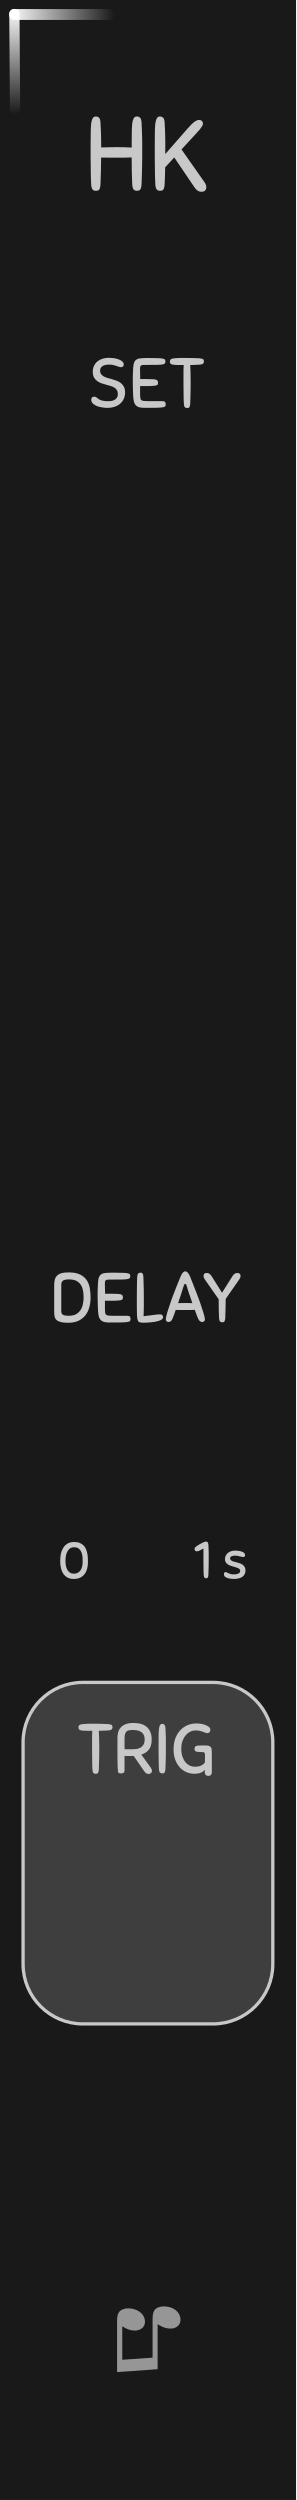
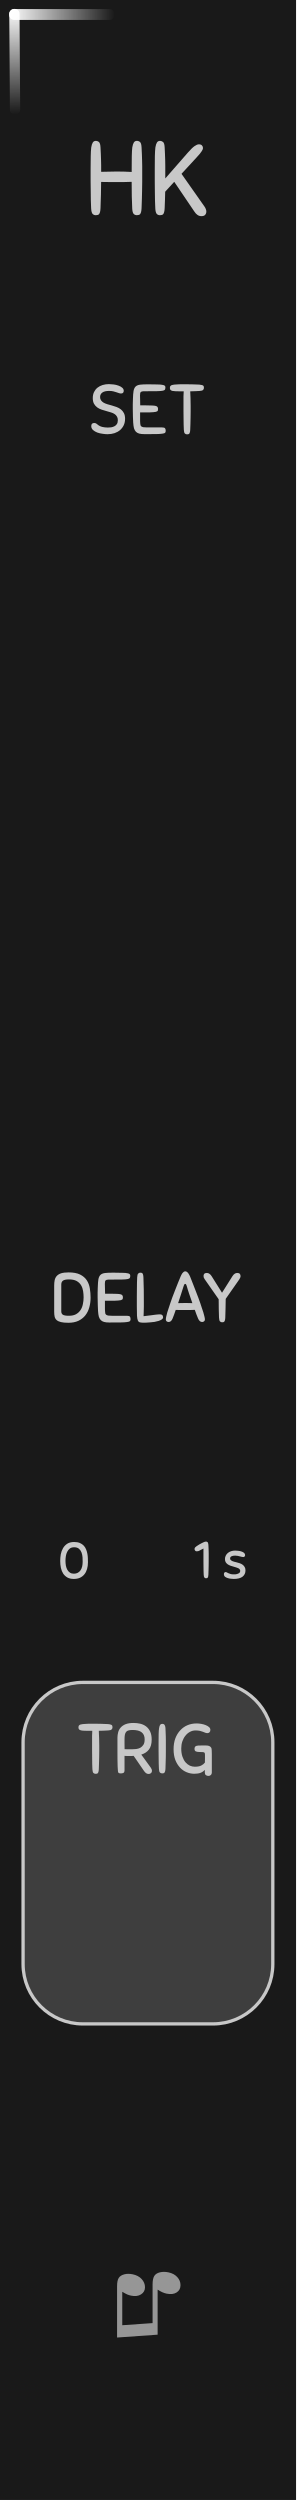
- <svg xmlns="http://www.w3.org/2000/svg" xmlns:xlink="http://www.w3.org/1999/xlink" width="45" height="380" viewBox="0 0 11.906 100.542">
-   <defs>
+ <svg xmlns="http://www.w3.org/2000/svg" xmlns:xlink="http://www.w3.org/1999/xlink" width="45" height="380" viewBox="0 0 11.906 100.542" version="1.1" id="svg54">
+   <defs id="defs14">
    <linearGradient xlink:href="#a" id="c" x1="26.759" y1="162" x2="30.999" y2="162" gradientUnits="userSpaceOnUse" gradientTransform="matrix(1 0 0 .56406 0 70.452)" />
    <linearGradient id="a">
-       <stop offset="0" stop-color="#fff" />
-       <stop offset="1" stop-color="#fff" stop-opacity="0" />
+       <stop offset="0" stop-color="#fff" id="stop3" />
+       <stop offset="1" stop-color="#fff" stop-opacity="0" id="stop5" />
    </linearGradient>
    <linearGradient xlink:href="#b" id="d" x1="26.759" y1="162" x2="30.999" y2="162" gradientUnits="userSpaceOnUse" gradientTransform="matrix(.99995 0 0 .53173 135.453 -112.052)" />
    <linearGradient id="b">
-       <stop offset="0" stop-color="#fff" stop-opacity=".992" />
-       <stop offset="1" stop-color="#fff" stop-opacity="0" />
+       <stop offset="0" stop-color="#fff" stop-opacity=".992" id="stop9" />
+       <stop offset="1" stop-color="#fff" stop-opacity="0" id="stop11" />
    </linearGradient>
  </defs>
-   <path d="M0 0h11.906v100.541H0zm0 0" fill="#191919" />
-   <g style="line-height:1.25">
-     <path style="-inkscape-font-specification:'Arial, Normal';font-variant-ligatures:normal;font-variant-caps:normal;font-variant-numeric:normal;font-feature-settings:normal;text-align:start" d="M6.339 95.282l-1.631.115v-2.06q0-.23.065-.333.064-.104.22-.147.153-.043.348-.002.223.047.356.19.134.146.134.33 0 .186-.158.286-.158.103-.408.05-.082-.018-.143-.044-.064-.027-.205-.11v1.345l1.219-.085v-1.554q0-.225.065-.337.066-.11.226-.15.16-.04.348 0 .223.046.354.19.13.14.13.324 0 .195-.156.294-.156.1-.408.047-.16-.034-.356-.16z" font-size="3.528" aria-label="♫" font-family="Arial" font-weight="400" letter-spacing="0" word-spacing="0" fill="#969696" />
+   <path d="M0 0h11.906v100.541H0zm0 0" fill="#191919" id="path16" />
+   <g style="line-height:1.25" id="g20" transform="translate(0,-1.388907)">
+     <path style="font-weight:400;font-size:3.528px;font-family:Arial;-inkscape-font-specification:'Arial, Normal';font-variant-ligatures:normal;font-variant-caps:normal;font-variant-numeric:normal;font-feature-settings:normal;text-align:start;letter-spacing:0;word-spacing:0;fill:#969696" d="m 6.339,95.282 -1.631,0.115 v -2.06 q 0,-0.23 0.065,-0.333 0.064,-0.104 0.22,-0.147 0.153,-0.043 0.348,-0.002 0.223,0.047 0.356,0.19 0.134,0.146 0.134,0.33 0,0.186 -0.158,0.286 -0.158,0.103 -0.408,0.05 Q 5.183,93.693 5.122,93.667 5.058,93.64 4.917,93.557 v 1.345 l 1.219,-0.085 v -1.554 q 0,-0.225 0.065,-0.337 0.066,-0.11 0.226,-0.15 0.16,-0.04 0.348,0 0.223,0.046 0.354,0.19 0.13,0.14 0.13,0.324 0,0.195 -0.156,0.294 -0.156,0.1 -0.408,0.047 -0.16,-0.034 -0.356,-0.16 z" font-size="3.528" aria-label="♫" font-weight="400" letter-spacing="0" word-spacing="0" id="path18" />
  </g>
-   <rect rx="2.34" ry="2.34" y="67.727" x=".994" height="13.602" width="9.911" fill="#3e3e3e" stroke-width=".265" paint-order="stroke markers fill" stroke="#c8c8c8" />
-   <g aria-label="HK" style="line-height:1.25" font-weight="400" font-size="4.233" font-family="Sniglet" letter-spacing="0" word-spacing="0" fill="#c8c8c8" stroke-width=".265">
-     <path d="M5.317 7.394L5.3 6.916q-.005-.254-.005-.584l-.287.008h-.661q-.157 0-.28-.004l-.008.516q-.004.246-.017.538-.004.101-.02.157-.014.055-.039.084-.025.03-.06.034-.029.009-.071.009-.076 0-.127-.051-.051-.055-.06-.229-.008-.152-.012-.317 0-.165-.004-.356-.005-.19-.005-.41v-.5q0-.3.005-.512.004-.216.02-.352.022-.135.064-.199.043-.063.119-.063.072 0 .127.046.055.047.063.216.009.144.013.263l.008.228q.005.11.005.229v.262q.317-.012.622-.012.148 0 .296.004.153.004.31.013V5.81q0-.3.004-.512.004-.216.02-.352.022-.135.064-.199.043-.063.119-.063.072 0 .127.046.055.047.063.216.009.153.013.271l.008.237q.005.115.005.242v.643q0 .174-.005.343l-.008.343q-.004.173-.013.364-.004.101-.02.157-.014.055-.039.084-.025.03-.06.034-.029.009-.071.009-.076 0-.127-.051-.051-.055-.06-.229zM6.245 7.394q-.008-.152-.012-.317 0-.165-.005-.356-.004-.19-.004-.41v-.5q0-.3.004-.512.005-.216.021-.352.022-.135.064-.199.042-.063.119-.063.071 0 .127.046.055.047.063.216l.013.271.008.237q.004.115.004.242v.499l.906-1.037q.178-.203.276-.267.097-.068.169-.068.085 0 .123.043.042.042.042.106 0 .025-.009.05-.008.026-.038.072-.025.043-.08.11-.055.064-.148.166l-.589.639.927 1.32q.034.047.051.098.021.05.021.097 0 .08-.046.132-.042.055-.153.055-.088 0-.16-.051-.068-.047-.127-.14l-.805-1.19-.364.398-.008.322q-.005.161-.013.339-.004.101-.021.157-.013.055-.038.084-.026.03-.06.034-.03.009-.071.009-.077 0-.127-.051-.051-.055-.06-.229z" style="-inkscape-font-specification:'Sniglet, Normal';font-variant-ligatures:normal;font-variant-caps:normal;font-variant-numeric:normal;font-feature-settings:normal;text-align:start" />
+   <rect rx="2.34" ry="2.34" y="67.727" x=".994" height="13.602" width="9.911" fill="#3e3e3e" stroke-width=".265" paint-order="stroke markers fill" stroke="#c8c8c8" id="rect22" />
+   <g aria-label="HK" style="font-weight:400;font-size:4.233px;line-height:1.25;font-family:Sniglet;letter-spacing:0;word-spacing:0;fill:#c8c8c8;stroke-width:0.265" font-weight="400" font-size="4.233" letter-spacing="0" word-spacing="0" id="g26" transform="translate(0,0.9809142)">
+     <path d="M 5.317,7.394 5.3,6.916 Q 5.295,6.662 5.295,6.332 L 5.008,6.34 H 4.347 Q 4.19,6.34 4.067,6.336 L 4.059,6.852 Q 4.055,7.098 4.042,7.39 4.038,7.491 4.022,7.547 4.008,7.602 3.983,7.631 3.958,7.661 3.923,7.665 3.894,7.674 3.852,7.674 3.776,7.674 3.725,7.623 3.674,7.568 3.665,7.394 3.657,7.242 3.653,7.077 3.653,6.912 3.649,6.721 3.644,6.531 3.644,6.311 v -0.5 q 0,-0.3 0.005,-0.512 Q 3.653,5.083 3.669,4.947 3.691,4.812 3.733,4.748 3.776,4.685 3.852,4.685 q 0.072,0 0.127,0.046 0.055,0.047 0.063,0.216 0.009,0.144 0.013,0.263 l 0.008,0.228 q 0.005,0.11 0.005,0.229 V 5.929 Q 4.385,5.917 4.69,5.917 q 0.148,0 0.296,0.004 0.153,0.004 0.31,0.013 V 5.81 Q 5.296,5.51 5.3,5.298 5.304,5.082 5.32,4.946 5.342,4.811 5.384,4.747 5.427,4.684 5.503,4.684 q 0.072,0 0.127,0.046 0.055,0.047 0.063,0.216 0.009,0.153 0.013,0.271 l 0.008,0.237 q 0.005,0.115 0.005,0.242 v 0.643 q 0,0.174 -0.005,0.343 L 5.706,7.025 Q 5.702,7.198 5.693,7.389 5.689,7.49 5.673,7.546 5.659,7.601 5.634,7.63 5.609,7.66 5.574,7.664 5.545,7.673 5.503,7.673 5.427,7.673 5.376,7.622 5.325,7.567 5.316,7.393 Z m 0.928,0 Q 6.237,7.242 6.233,7.077 6.233,6.912 6.228,6.721 6.224,6.531 6.224,6.311 v -0.5 q 0,-0.3 0.004,-0.512 Q 6.233,5.083 6.249,4.947 6.271,4.812 6.313,4.748 6.355,4.685 6.432,4.685 q 0.071,0 0.127,0.046 0.055,0.047 0.063,0.216 L 6.635,5.218 6.643,5.455 Q 6.647,5.57 6.647,5.697 V 6.196 L 7.553,5.159 Q 7.731,4.956 7.829,4.892 7.926,4.824 7.998,4.824 q 0.085,0 0.123,0.043 0.042,0.042 0.042,0.106 0,0.025 -0.009,0.05 Q 8.146,5.049 8.116,5.095 8.091,5.138 8.036,5.205 7.981,5.269 7.888,5.371 L 7.299,6.01 8.226,7.33 q 0.034,0.047 0.051,0.098 0.021,0.05 0.021,0.097 0,0.08 -0.046,0.132 Q 8.21,7.712 8.099,7.712 8.011,7.712 7.939,7.661 7.871,7.614 7.812,7.521 L 7.007,6.331 6.643,6.729 6.635,7.051 Q 6.63,7.212 6.622,7.39 6.618,7.491 6.601,7.547 6.588,7.602 6.563,7.631 6.537,7.661 6.503,7.665 6.473,7.674 6.432,7.674 6.355,7.674 6.305,7.623 6.254,7.568 6.245,7.394 Z" style="-inkscape-font-specification:'Sniglet, Normal';font-variant-ligatures:normal;font-variant-caps:normal;font-variant-numeric:normal;font-feature-settings:normal;text-align:start" id="path24" />
  </g>
-   <g aria-label="TRIG" style="line-height:1.25" font-weight="400" font-size="2.822" font-family="Sniglet" letter-spacing="0" word-spacing="0" fill="#c8c8c8" stroke-width=".265">
-     <path d="M4.338 69.593q-.08.006-.17.009l-.194.005.005.144.006.133q.003.068.003.141.003.074.003.164v.245q0 .116-.003.235l-.006.234-.008.245q-.003.068-.014.105-.009.037-.026.056-.017.02-.04.023-.022.005-.05.005-.051 0-.088-.033-.034-.037-.04-.153-.005-.101-.008-.214l-.002-.243q-.003-.13-.003-.28v-.335-.271q.003-.116.008-.2h-.116q-.118 0-.203-.003-.082-.003-.135-.015-.054-.014-.08-.042-.022-.028-.022-.079 0-.025.006-.045.005-.023.025-.04.02-.02.054-.03.037-.012.093-.017l.096-.006.085-.006q.042-.002.087-.002h.105q.166 0 .313.002.15.003.316.012.068.005.104.017.037.008.057.025.02.017.022.04.006.022.006.05 0 .051-.037.085-.034.034-.15.04zM5.375 70.615l-.082.006h-.178q-.048 0-.107-.006v.573q0 .09-.045.113-.043.02-.108.02-.034 0-.053-.006-.02-.003-.034-.014-.011-.014-.02-.04-.006-.025-.008-.07-.006-.051-.009-.147l-.006-.254-.002-.375v-.522q0-.116.028-.223.028-.11.101-.192.074-.085.198-.136.127-.05.322-.05.138 0 .268.03.133.032.234.108.102.076.164.206.062.13.062.324 0 .26-.113.404-.11.141-.305.2l.378.52q.051.067.051.138 0 .056-.04.087-.036.034-.092.034-.063 0-.108-.034-.045-.036-.084-.093zm.443-.658q0-.194-.119-.287-.116-.096-.37-.096-.093 0-.155.017-.062.014-.099.056-.036.042-.053.118-.014.074-.014.19v.192q0 .11.003.2.064.003.143.003h.153q.079 0 .166-.009.09-.011.167-.05.076-.043.127-.12.05-.078.05-.214zM6.391 71.134q-.006-.101-.008-.211 0-.11-.003-.237t-.003-.274v-.333q0-.2.003-.342.003-.144.017-.234.014-.09.042-.133.031-.042.082-.042.025 0 .048.006.022.005.04.025.016.017.028.054.014.034.017.09l.008.18.006.159q.002.076.002.16v.43q0 .115-.002.228l-.006.229-.008.242q-.003.068-.015.105-.01.037-.028.056-.017.02-.04.023-.022.005-.05.005-.05 0-.088-.033-.036-.037-.042-.153zM7.899 69.311q.093 0 .191.017.1.017.181.05.082.032.136.08.053.048.053.11 0 .065-.034.099t-.084.034q-.048 0-.09-.017l-.091-.037q-.05-.02-.121-.037-.07-.017-.178-.017-.119 0-.223.057-.102.053-.18.152-.08.096-.125.229-.045.132-.045.288 0 .189.048.327t.124.229q.08.09.175.135.099.042.198.042.16 0 .254-.045.096-.048.152-.121.003-.06.003-.141v-.178q0-.037-.006-.056-.005-.023-.028-.034-.023-.012-.068-.014-.042-.003-.115-.003-.09 0-.147-.023-.057-.025-.057-.104 0-.057.029-.09.03-.037.124-.043h.053q.04-.003.082-.003h.155q.085 0 .136.017.05.014.09.068.02.028.023.099.005.07.005.163v.729q0 .076-.042.113-.04.036-.093.036-.065 0-.107-.034-.04-.03-.04-.101v-.11q-.073.084-.175.121-.099.037-.251.037-.155 0-.305-.062t-.265-.184q-.116-.124-.19-.307-.07-.187-.07-.432 0-.246.07-.438.074-.192.198-.324.125-.136.291-.206.167-.07.359-.07z" style="-inkscape-font-specification:'Sniglet, Normal';font-variant-ligatures:normal;font-variant-caps:normal;font-variant-numeric:normal;font-feature-settings:normal;text-align:start" />
+   <g aria-label="TRIG" style="line-height:1.25" font-weight="400" font-size="2.822" font-family="Sniglet" letter-spacing="0" word-spacing="0" fill="#c8c8c8" stroke-width=".265" id="g30">
+     <path d="M4.338 69.593q-.08.006-.17.009l-.194.005.005.144.006.133q.003.068.003.141.003.074.003.164v.245q0 .116-.003.235l-.006.234-.008.245q-.003.068-.014.105-.009.037-.026.056-.017.02-.04.023-.022.005-.05.005-.051 0-.088-.033-.034-.037-.04-.153-.005-.101-.008-.214l-.002-.243q-.003-.13-.003-.28v-.335-.271q.003-.116.008-.2h-.116q-.118 0-.203-.003-.082-.003-.135-.015-.054-.014-.08-.042-.022-.028-.022-.079 0-.025.006-.045.005-.023.025-.04.02-.02.054-.03.037-.012.093-.017l.096-.006.085-.006q.042-.002.087-.002h.105q.166 0 .313.002.15.003.316.012.068.005.104.017.037.008.057.025.02.017.022.04.006.022.006.05 0 .051-.037.085-.034.034-.15.04zM5.375 70.615l-.082.006h-.178q-.048 0-.107-.006v.573q0 .09-.045.113-.043.02-.108.02-.034 0-.053-.006-.02-.003-.034-.014-.011-.014-.02-.04-.006-.025-.008-.07-.006-.051-.009-.147l-.006-.254-.002-.375v-.522q0-.116.028-.223.028-.11.101-.192.074-.085.198-.136.127-.05.322-.05.138 0 .268.03.133.032.234.108.102.076.164.206.062.13.062.324 0 .26-.113.404-.11.141-.305.2l.378.52q.051.067.051.138 0 .056-.04.087-.036.034-.092.034-.063 0-.108-.034-.045-.036-.084-.093zm.443-.658q0-.194-.119-.287-.116-.096-.37-.096-.093 0-.155.017-.062.014-.099.056-.036.042-.053.118-.014.074-.014.19v.192q0 .11.003.2.064.003.143.003h.153q.079 0 .166-.009.09-.011.167-.05.076-.043.127-.12.05-.078.05-.214zM6.391 71.134q-.006-.101-.008-.211 0-.11-.003-.237t-.003-.274v-.333q0-.2.003-.342.003-.144.017-.234.014-.09.042-.133.031-.042.082-.042.025 0 .048.006.022.005.04.025.016.017.028.054.014.034.017.09l.008.18.006.159q.002.076.002.16v.43q0 .115-.002.228l-.006.229-.008.242q-.003.068-.015.105-.01.037-.028.056-.017.02-.04.023-.022.005-.05.005-.05 0-.088-.033-.036-.037-.042-.153zM7.899 69.311q.093 0 .191.017.1.017.181.05.082.032.136.08.053.048.053.11 0 .065-.034.099t-.084.034q-.048 0-.09-.017l-.091-.037q-.05-.02-.121-.037-.07-.017-.178-.017-.119 0-.223.057-.102.053-.18.152-.08.096-.125.229-.045.132-.045.288 0 .189.048.327t.124.229q.08.09.175.135.099.042.198.042.16 0 .254-.045.096-.048.152-.121.003-.06.003-.141v-.178q0-.037-.006-.056-.005-.023-.028-.034-.023-.012-.068-.014-.042-.003-.115-.003-.09 0-.147-.023-.057-.025-.057-.104 0-.057.029-.09.03-.037.124-.043h.053q.04-.003.082-.003h.155q.085 0 .136.017.05.014.09.068.02.028.023.099.005.07.005.163v.729q0 .076-.042.113-.04.036-.093.036-.065 0-.107-.034-.04-.03-.04-.101v-.11q-.073.084-.175.121-.099.037-.251.037-.155 0-.305-.062t-.265-.184q-.116-.124-.19-.307-.07-.187-.07-.432 0-.246.07-.438.074-.192.198-.324.125-.136.291-.206.167-.07.359-.07z" style="-inkscape-font-specification:'Sniglet, Normal';font-variant-ligatures:normal;font-variant-caps:normal;font-variant-numeric:normal;font-feature-settings:normal;text-align:start" id="path28" />
  </g>
-   <g aria-label="DELAY" style="line-height:1.25" font-weight="400" font-size="2.822" font-family="Sniglet" letter-spacing="0" word-spacing="0" fill="#c8c8c8" stroke-width=".265">
-     <path d="M2.758 51.172q.29 0 .465.087.175.088.268.231.094.144.122.328.03.183.03.372 0 .206-.053.39-.05.183-.16.322-.108.135-.277.217-.17.079-.404.079-.186 0-.299-.028-.11-.026-.172-.08-.06-.053-.08-.135-.019-.082-.019-.192v-1.06q0-.122.02-.221.022-.099.084-.167.063-.07.175-.107.116-.036.3-.036zm.01 1.744q.176 0 .289-.062.115-.065.183-.17.068-.104.093-.237.029-.132.029-.27 0-.128-.02-.255-.02-.13-.082-.234-.062-.104-.178-.17-.116-.064-.307-.064-.175 0-.243.05-.068.051-.068.156v1.08q0 .088.062.133.065.043.243.043zM3.943 52.738q-.005-.09-.01-.246-.007-.155-.007-.319v-.191l.006-.206q.006-.21.025-.328.023-.118.085-.178.065-.059.18-.073.116-.014.308-.014h.06q.059 0 .14.003l.17.002.15.006q.062.006.098.017.04.008.06.025.02.014.025.037.006.02.006.045 0 .065-.037.096-.037.028-.15.037-.056.005-.166.008h-.22q-.113 0-.203.003H4.35q-.074.003-.105.034-.028.028-.028.138l.003.124q.006.096.006.271h.234q.15 0 .243.006.095.003.146.017.054.014.074.045.02.031.02.082 0 .025-.006.048-.003.02-.023.037-.02.014-.056.025-.037.009-.105.014-.082.006-.155.009H4.22v.344l.006.096q.002.045.01.076.012.031.038.05.028.02.079.03.053.008.14.008H5.1q.1 0 .125.036.025.037.025.1 0 .05-.023.078-.022.026-.11.037-.084.014-.256.017-.17.003-.469.003-.127 0-.209-.023-.082-.023-.132-.076-.051-.054-.077-.139-.022-.087-.03-.211zM5.785 52.38v.16q0 .068-.003.13 0 .062-.003.124l-.005.139.305-.037.172-.023q.065-.008.099-.01.036-.004.084-.004.124 0 .124.122 0 .048-.05.081-.048.034-.125.06-.073.022-.166.04-.09.013-.178.019-.085.008-.155.011l-.096.003q-.102 0-.158-.014-.057-.011-.085-.073-.028-.065-.036-.195-.006-.13-.006-.367v-.406q0-.178.003-.32.003-.14.003-.25.002-.11.008-.2.006-.117.04-.15.033-.037.084-.037.028 0 .048.005.023.003.04.023t.025.056q.011.037.014.105.011.248.014.49.003.244.003.517zM7.964 53.023l-.062-.155q-.03-.09-.068-.19l-.177.006H7.247q-.098 0-.18-.003l-.065.187q-.031.087-.06.155-.056.144-.163.144-.04 0-.076-.026-.034-.025-.034-.073 0-.048.017-.124.017-.08.042-.167.028-.09.06-.183.03-.096.059-.178.028-.09.079-.228.053-.142.113-.294l.118-.3q.06-.149.107-.259l.029-.062q.016-.037.04-.068.024-.03.053-.053.03-.023.067-.023.037 0 .068.026.031.022.054.056.025.034.042.07.02.037.031.066l.102.26q.059.146.115.295.06.15.11.286.051.135.082.228l.057.175q.034.093.062.184.028.09.045.169.02.076.02.124t-.037.073q-.034.026-.073.026-.051 0-.093-.034-.043-.037-.074-.11zm-.5-.621q.068 0 .136.003.068 0 .136.003l-.068-.198-.065-.189q-.028-.09-.054-.167l-.04-.138q-.01-.037-.025-.06-.014-.022-.036-.022-.023 0-.037.026-.014.022-.025.059-.034.116-.096.302l-.127.387q.076-.003.152-.003.076-.003.15-.003zM8.808 52.992l-.01-.33q-.004-.178-.004-.41l-.561-.804q-.023-.03-.037-.065-.011-.034-.011-.065 0-.053.028-.087.031-.037.104-.037.06 0 .105.034.048.031.087.093l.42.669.421-.669q.04-.062.085-.093.048-.034.107-.034.074 0 .102.037.03.034.03.087 0 .031-.013.065-.012.034-.034.065l-.55.788q0 .191-.006.37-.003.174-.011.383-.003.068-.014.104-.009.037-.026.057-.017.02-.04.023-.02.005-.047.005-.051 0-.085-.034-.034-.036-.04-.152z" style="-inkscape-font-specification:'Sniglet, Normal';font-variant-ligatures:normal;font-variant-caps:normal;font-variant-numeric:normal;font-feature-settings:normal;text-align:start" />
+   <g aria-label="DELAY" style="line-height:1.25" font-weight="400" font-size="2.822" font-family="Sniglet" letter-spacing="0" word-spacing="0" fill="#c8c8c8" stroke-width=".265" id="g34">
+     <path d="M2.758 51.172q.29 0 .465.087.175.088.268.231.094.144.122.328.03.183.03.372 0 .206-.053.39-.05.183-.16.322-.108.135-.277.217-.17.079-.404.079-.186 0-.299-.028-.11-.026-.172-.08-.06-.053-.08-.135-.019-.082-.019-.192v-1.06q0-.122.02-.221.022-.099.084-.167.063-.07.175-.107.116-.036.3-.036zm.01 1.744q.176 0 .289-.062.115-.065.183-.17.068-.104.093-.237.029-.132.029-.27 0-.128-.02-.255-.02-.13-.082-.234-.062-.104-.178-.17-.116-.064-.307-.064-.175 0-.243.05-.068.051-.068.156v1.08q0 .088.062.133.065.043.243.043zM3.943 52.738q-.005-.09-.01-.246-.007-.155-.007-.319v-.191l.006-.206q.006-.21.025-.328.023-.118.085-.178.065-.059.18-.073.116-.014.308-.014h.06q.059 0 .14.003l.17.002.15.006q.062.006.098.017.04.008.06.025.02.014.025.037.006.02.006.045 0 .065-.037.096-.037.028-.15.037-.056.005-.166.008h-.22q-.113 0-.203.003H4.35q-.074.003-.105.034-.028.028-.028.138l.003.124q.006.096.006.271h.234q.15 0 .243.006.095.003.146.017.054.014.074.045.02.031.02.082 0 .025-.006.048-.003.02-.023.037-.02.014-.056.025-.037.009-.105.014-.082.006-.155.009H4.22v.344l.006.096q.002.045.01.076.012.031.038.05.028.02.079.03.053.008.14.008H5.1q.1 0 .125.036.025.037.025.1 0 .05-.023.078-.022.026-.11.037-.084.014-.256.017-.17.003-.469.003-.127 0-.209-.023-.082-.023-.132-.076-.051-.054-.077-.139-.022-.087-.03-.211zM5.785 52.38v.16q0 .068-.003.13 0 .062-.003.124l-.005.139.305-.037.172-.023q.065-.008.099-.01.036-.004.084-.004.124 0 .124.122 0 .048-.05.081-.048.034-.125.06-.073.022-.166.04-.09.013-.178.019-.085.008-.155.011l-.096.003q-.102 0-.158-.014-.057-.011-.085-.073-.028-.065-.036-.195-.006-.13-.006-.367v-.406q0-.178.003-.32.003-.14.003-.25.002-.11.008-.2.006-.117.04-.15.033-.037.084-.037.028 0 .048.005.023.003.04.023t.025.056q.011.037.014.105.011.248.014.49.003.244.003.517zM7.964 53.023l-.062-.155q-.03-.09-.068-.19l-.177.006H7.247q-.098 0-.18-.003l-.065.187q-.031.087-.06.155-.056.144-.163.144-.04 0-.076-.026-.034-.025-.034-.073 0-.048.017-.124.017-.08.042-.167.028-.09.06-.183.03-.096.059-.178.028-.09.079-.228.053-.142.113-.294l.118-.3q.06-.149.107-.259l.029-.062q.016-.037.04-.068.024-.03.053-.053.03-.023.067-.023.037 0 .068.026.031.022.054.056.025.034.042.07.02.037.031.066l.102.26q.059.146.115.295.06.15.11.286.051.135.082.228l.057.175q.034.093.062.184.028.09.045.169.02.076.02.124t-.037.073q-.034.026-.073.026-.051 0-.093-.034-.043-.037-.074-.11zm-.5-.621q.068 0 .136.003.068 0 .136.003l-.068-.198-.065-.189q-.028-.09-.054-.167l-.04-.138q-.01-.037-.025-.06-.014-.022-.036-.022-.023 0-.037.026-.014.022-.025.059-.034.116-.096.302l-.127.387q.076-.003.152-.003.076-.003.15-.003zM8.808 52.992l-.01-.33q-.004-.178-.004-.41l-.561-.804q-.023-.03-.037-.065-.011-.034-.011-.065 0-.053.028-.087.031-.037.104-.037.06 0 .105.034.048.031.087.093l.42.669.421-.669q.04-.062.085-.093.048-.034.107-.034.074 0 .102.037.03.034.03.087 0 .031-.013.065-.012.034-.034.065l-.55.788q0 .191-.006.37-.003.174-.011.383-.003.068-.014.104-.009.037-.026.057-.017.02-.04.023-.02.005-.047.005-.051 0-.085-.034-.034-.036-.04-.152z" style="-inkscape-font-specification:'Sniglet, Normal';font-variant-ligatures:normal;font-variant-caps:normal;font-variant-numeric:normal;font-feature-settings:normal;text-align:start" id="path32" />
  </g>
-   <g aria-label="SET" style="line-height:1.25" font-weight="400" font-size="2.822" font-family="Sniglet" letter-spacing="0" word-spacing="0" fill="#c8c8c8" stroke-width=".265">
-     <path d="M4.386 14.39q.08 0 .18.013.105.012.195.046.09.03.153.084.062.051.062.127 0 .045-.025.076-.026.031-.082.031-.043 0-.088-.016-.042-.017-.099-.034-.053-.02-.127-.037-.07-.017-.166-.017-.186 0-.277.068-.087.065-.087.18 0 .08.04.133.039.054.104.093.068.037.15.062.084.026.172.048.098.026.194.062.1.037.175.096.076.06.122.15.048.09.048.228 0 .144-.054.26-.054.113-.147.195-.093.079-.223.124-.13.042-.282.042-.085 0-.198-.017-.112-.014-.214-.05-.102-.04-.172-.102-.07-.065-.07-.158 0-.056.027-.09.032-.034.09-.034.049 0 .08.02.03.017.053.04.085.072.192.098.108.025.22.025.065 0 .136-.008.073-.012.133-.043.059-.03.098-.087.04-.06.04-.158 0-.09-.037-.147-.034-.06-.093-.099-.06-.04-.141-.065-.08-.025-.172-.05-.105-.029-.206-.062-.102-.034-.18-.09-.08-.06-.13-.147-.049-.09-.049-.23 0-.137.051-.242.051-.104.138-.175.088-.07.206-.107.122-.037.26-.037zM5.357 15.953q-.006-.09-.011-.246-.006-.155-.006-.319v-.192l.006-.206q.005-.208.025-.327.023-.118.085-.178.065-.059.18-.073.116-.014.308-.014h.06q.059 0 .14.003l.17.002.15.006q.061.006.098.017.04.008.06.025.02.014.025.037.005.02.005.045 0 .065-.036.096-.037.028-.15.037-.056.005-.166.008h-.22q-.113 0-.204.003h-.113q-.073.003-.104.034-.028.028-.028.138l.003.124q.005.096.005.271h.235q.15 0 .242.006.096.003.147.017.054.014.073.045.02.031.02.082 0 .025-.006.048-.002.02-.022.037-.02.014-.057.025-.036.008-.104.014-.082.006-.155.009h-.378V15.87q.002.06.005.097.003.045.012.076.01.031.036.05.028.02.08.03.053.008.14.008h.607q.099 0 .124.036.026.037.026.099 0 .05-.023.08-.022.024-.11.036-.085.014-.257.017-.17.002-.468.002-.127 0-.21-.022-.08-.023-.132-.076-.05-.054-.076-.139-.022-.087-.03-.211zM8.014 14.666q-.079.005-.169.008l-.195.006.006.144.006.133q.002.067.002.14.003.074.003.164v.246q0 .116-.003.234l-.005.234q-.003.119-.009.246-.002.068-.014.104-.008.037-.025.057-.017.02-.04.022-.022.006-.05.006-.051 0-.088-.034-.034-.037-.04-.152-.005-.102-.008-.215 0-.113-.003-.242-.003-.13-.003-.28v-.336-.27q.003-.116.009-.201h-.116q-.118 0-.203-.003-.082-.003-.135-.014-.054-.014-.08-.042-.022-.029-.022-.08 0-.025.006-.044.005-.023.025-.04.02-.02.054-.031.036-.011.093-.017l.096-.006.084-.005q.043-.003.088-.003h.104q.167 0 .314.003.15.003.316.011.067.006.104.017.037.009.057.025.02.017.022.04.006.023.006.05 0 .052-.037.085-.034.034-.15.04z" style="-inkscape-font-specification:'Sniglet, Normal';font-variant-ligatures:normal;font-variant-caps:normal;font-variant-numeric:normal;font-feature-settings:normal;text-align:start" />
+   <g aria-label="SET" style="font-weight:400;font-size:2.822px;line-height:1.25;font-family:Sniglet;letter-spacing:0;word-spacing:0;fill:#c8c8c8;stroke-width:0.265" font-weight="400" font-size="2.822" letter-spacing="0" word-spacing="0" id="g38" transform="translate(0,1.058337)">
+     <path d="m 4.386,14.39 q 0.08,0 0.18,0.013 0.105,0.012 0.195,0.046 0.09,0.03 0.153,0.084 0.062,0.051 0.062,0.127 0,0.045 -0.025,0.076 -0.026,0.031 -0.082,0.031 -0.043,0 -0.088,-0.016 Q 4.739,14.734 4.682,14.717 4.629,14.697 4.555,14.68 4.485,14.663 4.389,14.663 q -0.186,0 -0.277,0.068 -0.087,0.065 -0.087,0.18 0,0.08 0.04,0.133 0.039,0.054 0.104,0.093 0.068,0.037 0.15,0.062 0.084,0.026 0.172,0.048 0.098,0.026 0.194,0.062 0.1,0.037 0.175,0.096 0.076,0.06 0.122,0.15 0.048,0.09 0.048,0.228 0,0.144 -0.054,0.26 -0.054,0.113 -0.147,0.195 -0.093,0.079 -0.223,0.124 -0.13,0.042 -0.282,0.042 -0.085,0 -0.198,-0.017 Q 4.014,16.373 3.912,16.337 3.81,16.297 3.74,16.235 3.67,16.17 3.67,16.077 q 0,-0.056 0.027,-0.09 0.032,-0.034 0.09,-0.034 0.049,0 0.08,0.02 0.03,0.017 0.053,0.04 0.085,0.072 0.192,0.098 0.108,0.025 0.22,0.025 0.065,0 0.136,-0.008 0.073,-0.012 0.133,-0.043 0.059,-0.03 0.098,-0.087 0.04,-0.06 0.04,-0.158 0,-0.09 -0.037,-0.147 Q 4.668,15.633 4.609,15.594 4.549,15.554 4.468,15.529 4.388,15.504 4.296,15.479 4.191,15.45 4.09,15.417 3.988,15.383 3.91,15.327 3.83,15.267 3.78,15.18 3.731,15.09 3.731,14.95 q 0,-0.137 0.051,-0.242 0.051,-0.104 0.138,-0.175 0.088,-0.07 0.206,-0.107 0.122,-0.037 0.26,-0.037 z m 0.971,1.563 Q 5.351,15.863 5.346,15.707 5.34,15.552 5.34,15.388 V 15.196 L 5.346,14.99 q 0.005,-0.208 0.025,-0.327 0.023,-0.118 0.085,-0.178 0.065,-0.059 0.18,-0.073 0.116,-0.014 0.308,-0.014 h 0.06 q 0.059,0 0.14,0.003 l 0.17,0.002 0.15,0.006 q 0.061,0.006 0.098,0.017 0.04,0.008 0.06,0.025 0.02,0.014 0.025,0.037 0.005,0.02 0.005,0.045 0,0.065 -0.036,0.096 -0.037,0.028 -0.15,0.037 Q 6.41,14.671 6.3,14.674 H 6.08 q -0.113,0 -0.204,0.003 H 5.763 Q 5.69,14.68 5.659,14.711 5.631,14.739 5.631,14.849 l 0.003,0.124 q 0.005,0.096 0.005,0.271 h 0.235 q 0.15,0 0.242,0.006 0.096,0.003 0.147,0.017 0.054,0.014 0.073,0.045 0.02,0.031 0.02,0.082 0,0.025 -0.006,0.048 -0.002,0.02 -0.022,0.037 -0.02,0.014 -0.057,0.025 -0.036,0.008 -0.104,0.014 -0.082,0.006 -0.155,0.009 H 5.634 v 0.343 q 0.002,0.06 0.005,0.097 0.003,0.045 0.012,0.076 0.01,0.031 0.036,0.05 0.028,0.02 0.08,0.03 0.053,0.008 0.14,0.008 h 0.607 q 0.099,0 0.124,0.036 0.026,0.037 0.026,0.099 0,0.05 -0.023,0.08 -0.022,0.024 -0.11,0.036 -0.085,0.014 -0.257,0.017 -0.17,0.002 -0.468,0.002 -0.127,0 -0.21,-0.022 Q 5.516,16.356 5.464,16.303 5.414,16.249 5.388,16.164 5.366,16.077 5.358,15.953 Z m 2.657,-1.287 q -0.079,0.005 -0.169,0.008 l -0.195,0.006 0.006,0.144 0.006,0.133 q 0.002,0.067 0.002,0.14 0.003,0.074 0.003,0.164 v 0.246 q 0,0.116 -0.003,0.234 l -0.005,0.234 q -0.003,0.119 -0.009,0.246 -0.002,0.068 -0.014,0.104 -0.008,0.037 -0.025,0.057 -0.017,0.02 -0.04,0.022 -0.022,0.006 -0.05,0.006 -0.051,0 -0.088,-0.034 -0.034,-0.037 -0.04,-0.152 -0.005,-0.102 -0.008,-0.215 0,-0.113 -0.003,-0.242 -0.003,-0.13 -0.003,-0.28 v -0.336 -0.27 Q 7.382,14.765 7.388,14.68 H 7.272 Q 7.154,14.68 7.069,14.677 6.987,14.674 6.934,14.663 6.88,14.649 6.854,14.621 6.832,14.592 6.832,14.541 q 0,-0.025 0.006,-0.044 0.005,-0.023 0.025,-0.04 0.02,-0.02 0.054,-0.031 0.036,-0.011 0.093,-0.017 L 7.106,14.403 7.19,14.398 q 0.043,-0.003 0.088,-0.003 h 0.104 q 0.167,0 0.314,0.003 0.15,0.003 0.316,0.011 0.067,0.006 0.104,0.017 0.037,0.009 0.057,0.025 0.02,0.017 0.022,0.04 0.006,0.023 0.006,0.05 0,0.052 -0.037,0.085 -0.034,0.034 -0.15,0.04 z" style="-inkscape-font-specification:'Sniglet, Normal';font-variant-ligatures:normal;font-variant-caps:normal;font-variant-numeric:normal;font-feature-settings:normal;text-align:start" id="path36" />
  </g>
-   <g style="line-height:1.25">
-     <path d="M2.421 62.774q0-.129.023-.264.026-.136.09-.246.063-.11.17-.18.11-.07.28-.07.133 0 .227.04.095.04.156.106.062.066.095.15.034.083.051.174.017.091.02.18.004.089.004.163 0 .148-.036.273-.034.123-.106.212-.07.089-.178.14-.106.048-.25.048-.15 0-.256-.057-.104-.06-.17-.157-.063-.099-.092-.23-.028-.134-.028-.282zm.212-.004q0 .104.017.199.019.093.059.165.04.07.104.112.065.043.158.043.09 0 .155-.036.068-.036.112-.1.045-.065.066-.154.02-.09.02-.193 0-.078-.005-.178-.007-.101-.04-.19-.032-.09-.102-.15-.07-.062-.195-.062-.106 0-.174.05-.065.052-.105.132-.04.078-.055.176-.015.095-.015.186z" style="-inkscape-font-specification:'Sniglet, Normal';font-variant-ligatures:normal;font-variant-caps:normal;font-variant-numeric:normal;font-feature-settings:normal;text-align:start" font-size="2.117" font-family="Sniglet" aria-label="0" font-weight="400" letter-spacing="0" word-spacing="0" fill="#c8c8c8" stroke-width=".265" />
+   <g style="line-height:1.25" id="g42">
+     <path d="M2.421 62.774q0-.129.023-.264.026-.136.09-.246.063-.11.17-.18.11-.07.28-.07.133 0 .227.04.095.04.156.106.062.066.095.15.034.083.051.174.017.091.02.18.004.089.004.163 0 .148-.036.273-.034.123-.106.212-.07.089-.178.14-.106.048-.25.048-.15 0-.256-.057-.104-.06-.17-.157-.063-.099-.092-.23-.028-.134-.028-.282zm.212-.004q0 .104.017.199.019.093.059.165.04.07.104.112.065.043.158.043.09 0 .155-.036.068-.036.112-.1.045-.065.066-.154.02-.09.02-.193 0-.078-.005-.178-.007-.101-.04-.19-.032-.09-.102-.15-.07-.062-.195-.062-.106 0-.174.05-.065.052-.105.132-.04.078-.055.176-.015.095-.015.186z" style="-inkscape-font-specification:'Sniglet, Normal';font-variant-ligatures:normal;font-variant-caps:normal;font-variant-numeric:normal;font-feature-settings:normal;text-align:start" font-size="2.117" font-family="Sniglet" aria-label="0" font-weight="400" letter-spacing="0" word-spacing="0" fill="#c8c8c8" stroke-width=".265" id="path40" />
  </g>
-   <g aria-label="1 s" style="line-height:1.25" font-weight="400" font-size="2.117" font-family="Sniglet" letter-spacing="0" word-spacing="0" fill="#c8c8c8" stroke-width=".265">
-     <path d="M8.192 63.333q-.004-.076-.006-.159l-.002-.178q-.002-.095-.002-.205v-.514l-.127.065q-.053.034-.085.04-.03.007-.066.007-.031 0-.057-.028-.023-.027-.023-.065 0-.038.025-.066.028-.03.064-.053.046-.032.1-.063.054-.032.105-.057.051-.028.093-.043.045-.017.074-.017.015 0 .03.005.017.004.03.016.015.013.023.04.01.026.013.07l.006.134.004.112q.002.053.002.112v.32q0 .087-.002.171l-.004.172-.006.182q-.002.05-.01.078-.007.028-.02.042-.013.015-.03.017-.014.005-.036.005-.038 0-.063-.026-.025-.027-.03-.114zM9.466 62.36q.044 0 .112.008.068.006.129.027.061.02.106.055.044.036.044.091 0 .032-.019.055-.017.024-.055.024-.027 0-.063-.009l-.076-.019q-.04-.013-.09-.021-.046-.009-.099-.009-.089 0-.146.028-.055.028-.055.087 0 .034.02.057t.054.042q.036.017.083.03.048.013.101.025.066.017.13.038.065.022.116.06.05.036.082.093.032.055.032.137 0 .157-.118.25-.119.091-.35.091-.05 0-.12-.008-.07-.007-.132-.028-.06-.019-.105-.055-.043-.038-.043-.1 0-.042.02-.063.02-.023.05-.023.023 0 .049.015.025.015.061.031.036.017.087.032.05.015.125.015l.072-.002q.044-.004.087-.02.044-.014.074-.04.031-.027.031-.076 0-.038-.02-.063-.022-.028-.058-.047-.036-.019-.085-.031-.046-.015-.099-.03-.061-.017-.125-.038-.061-.021-.112-.055-.05-.034-.083-.085-.031-.053-.031-.129 0-.072.03-.133.029-.064.084-.11.055-.047.131-.072.078-.026.174-.026z" style="-inkscape-font-specification:'Sniglet, Normal';font-variant-ligatures:normal;font-variant-caps:normal;font-variant-numeric:normal;font-feature-settings:normal;text-align:start" />
+   <g aria-label="1 s" style="line-height:1.25" font-weight="400" font-size="2.117" font-family="Sniglet" letter-spacing="0" word-spacing="0" fill="#c8c8c8" stroke-width=".265" id="g46">
+     <path d="M8.192 63.333q-.004-.076-.006-.159l-.002-.178q-.002-.095-.002-.205v-.514l-.127.065q-.053.034-.085.04-.03.007-.066.007-.031 0-.057-.028-.023-.027-.023-.065 0-.038.025-.066.028-.03.064-.053.046-.032.1-.063.054-.032.105-.057.051-.028.093-.043.045-.017.074-.017.015 0 .03.005.017.004.03.016.015.013.023.04.01.026.013.07l.006.134.004.112q.002.053.002.112v.32q0 .087-.002.171l-.004.172-.006.182q-.002.05-.01.078-.007.028-.02.042-.013.015-.03.017-.014.005-.036.005-.038 0-.063-.026-.025-.027-.03-.114zM9.466 62.36q.044 0 .112.008.068.006.129.027.061.02.106.055.044.036.044.091 0 .032-.019.055-.017.024-.055.024-.027 0-.063-.009l-.076-.019q-.04-.013-.09-.021-.046-.009-.099-.009-.089 0-.146.028-.055.028-.055.087 0 .034.02.057t.054.042q.036.017.083.03.048.013.101.025.066.017.13.038.065.022.116.06.05.036.082.093.032.055.032.137 0 .157-.118.25-.119.091-.35.091-.05 0-.12-.008-.07-.007-.132-.028-.06-.019-.105-.055-.043-.038-.043-.1 0-.042.02-.063.02-.023.05-.023.023 0 .049.015.025.015.061.031.036.017.087.032.05.015.125.015l.072-.002q.044-.004.087-.02.044-.014.074-.04.031-.027.031-.076 0-.038-.02-.063-.022-.028-.058-.047-.036-.019-.085-.031-.046-.015-.099-.03-.061-.017-.125-.038-.061-.021-.112-.055-.05-.034-.083-.085-.031-.053-.031-.129 0-.072.03-.133.029-.064.084-.11.055-.047.131-.072.078-.026.174-.026z" style="-inkscape-font-specification:'Sniglet, Normal';font-variant-ligatures:normal;font-variant-caps:normal;font-variant-numeric:normal;font-feature-settings:normal;text-align:start" id="path44" />
  </g>
-   <g transform="translate(-26.39 -161.247)">
-     <rect rx=".206" width="4.24" height=".439" x="26.759" y="161.611" ry=".206" fill="url(#c)" />
-     <rect rx=".194" width="4.24" height=".413" x="162.21" y="-26.119" ry=".194" transform="matrix(.00655 .99998 -.99973 .02317 0 0)" fill="url(#d)" />
+   <g transform="translate(-26.39 -161.247)" id="g52">
+     <rect rx=".206" width="4.24" height=".439" x="26.759" y="161.611" ry=".206" fill="url(#c)" id="rect48" />
+     <rect rx=".194" width="4.24" height=".413" x="162.21" y="-26.119" ry=".194" transform="matrix(.00655 .99998 -.99973 .02317 0 0)" fill="url(#d)" id="rect50" />
  </g>
</svg>
